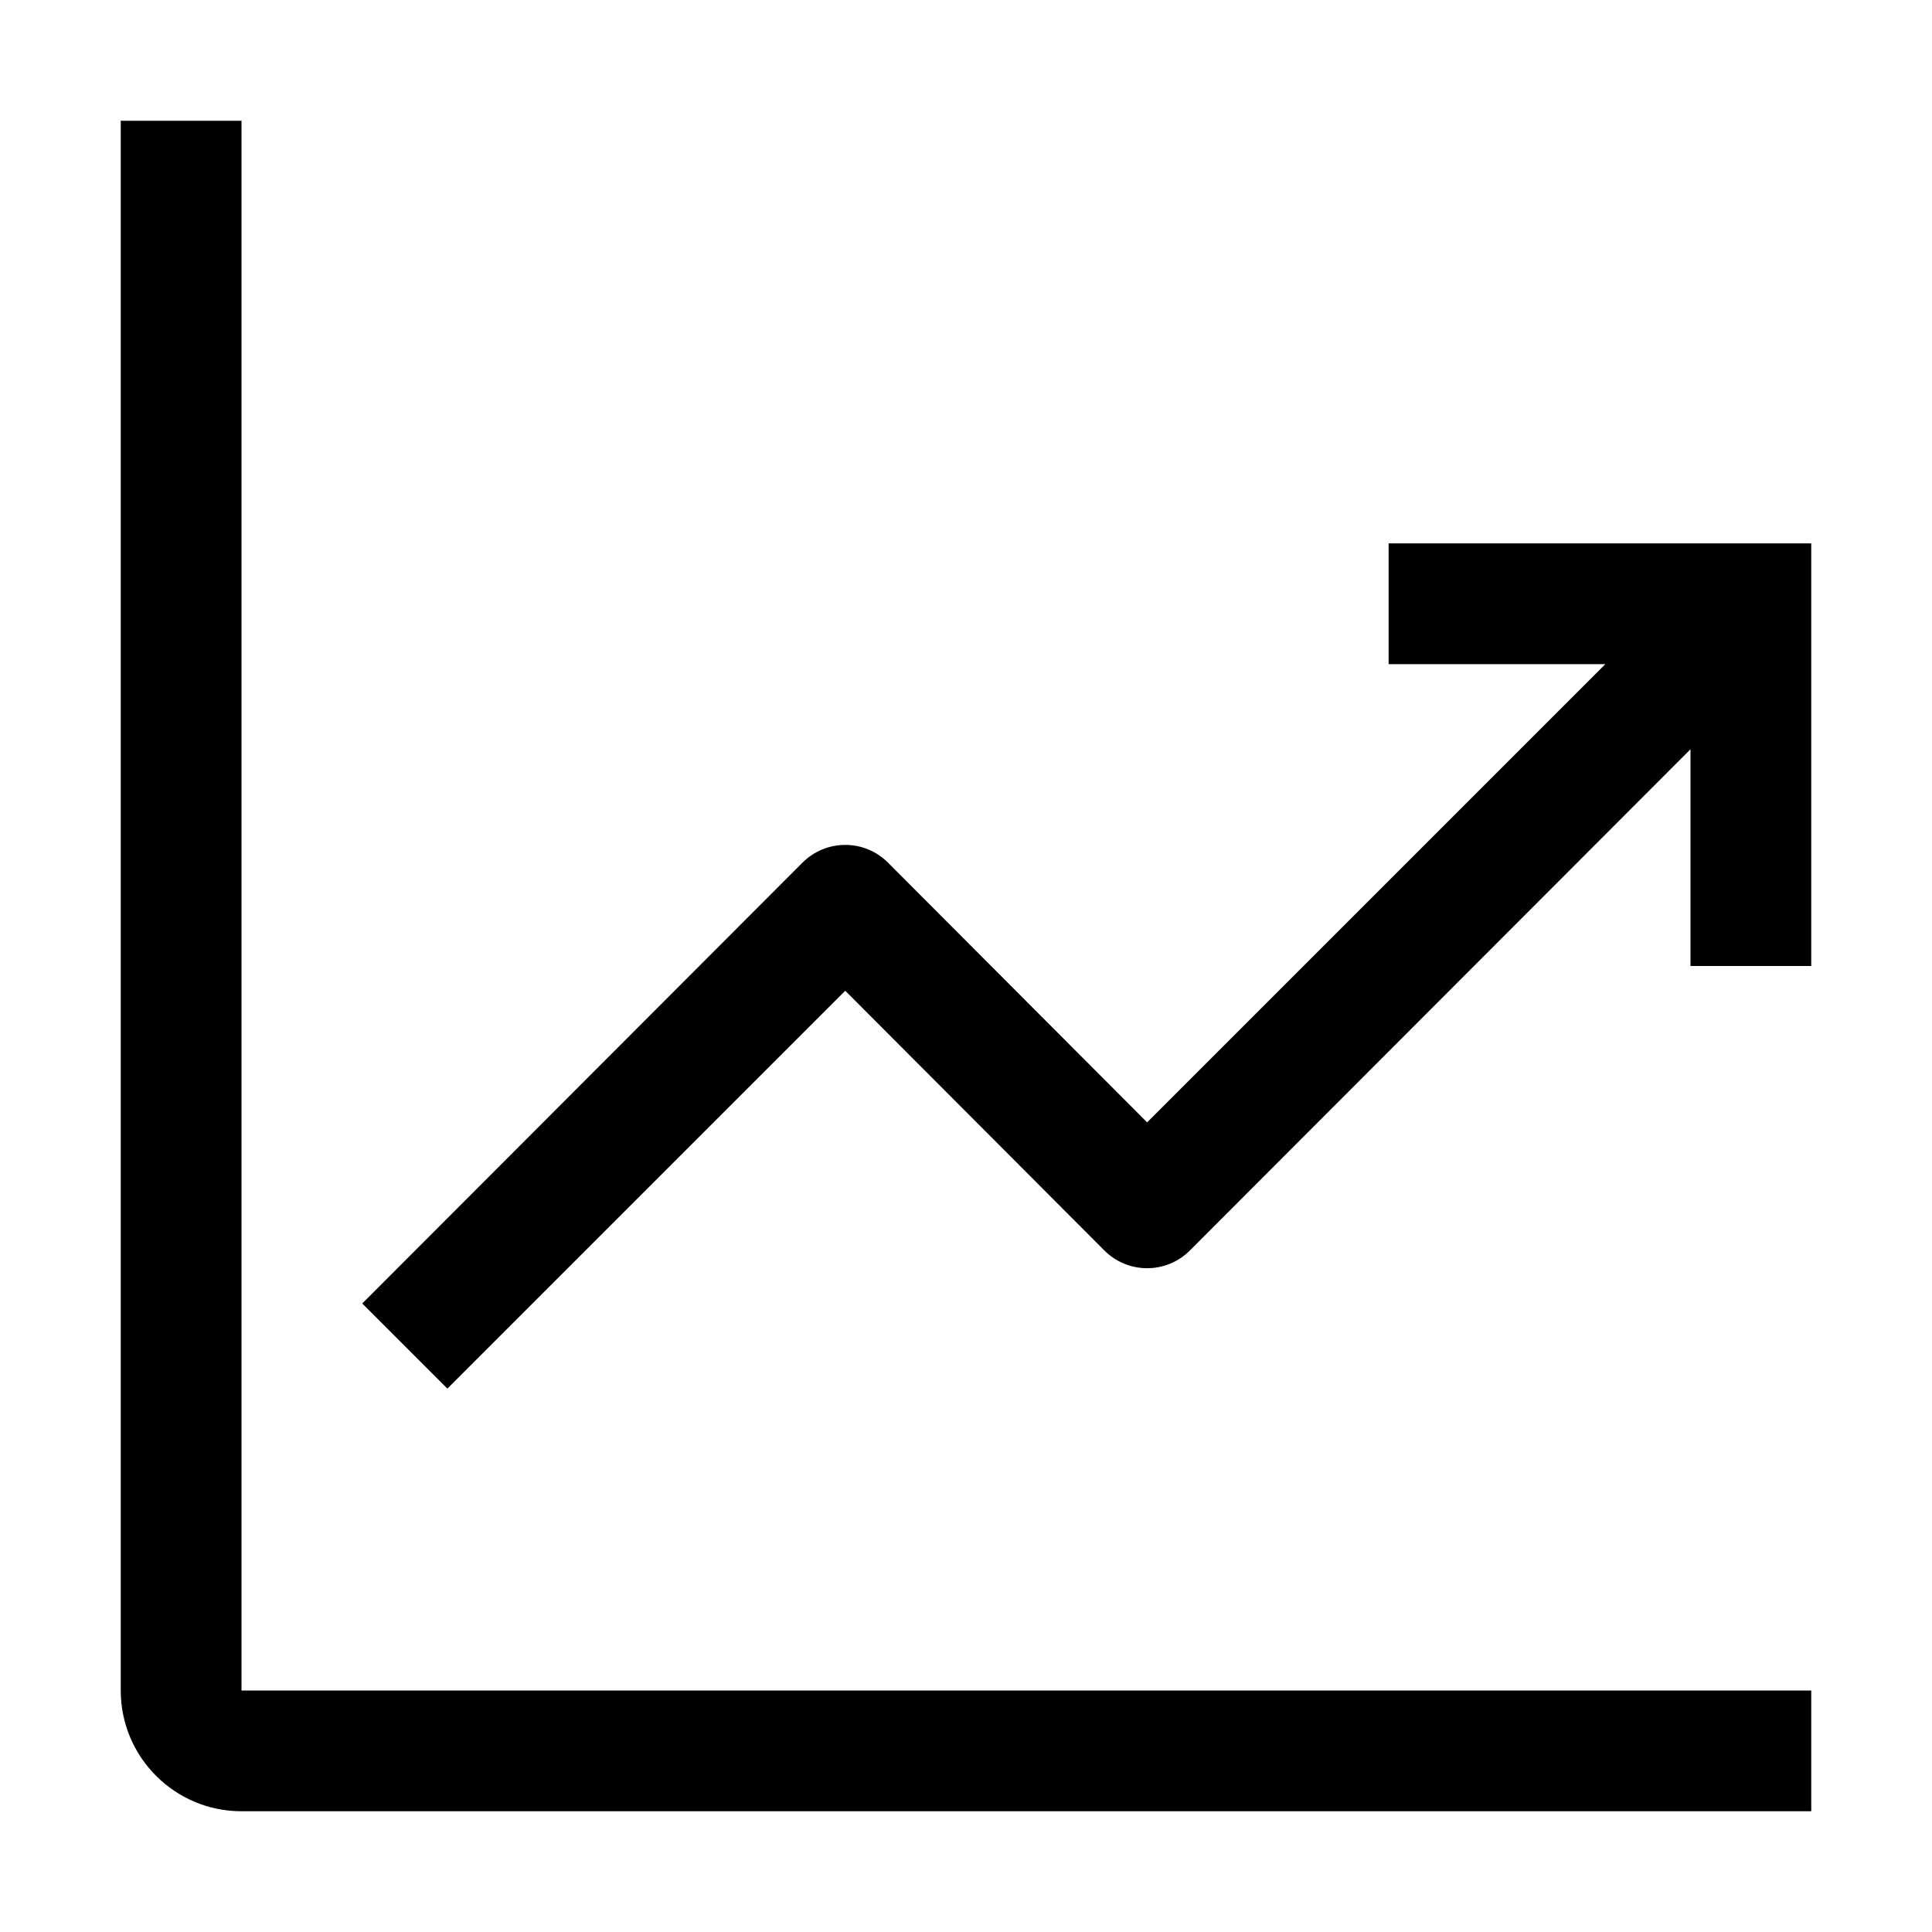
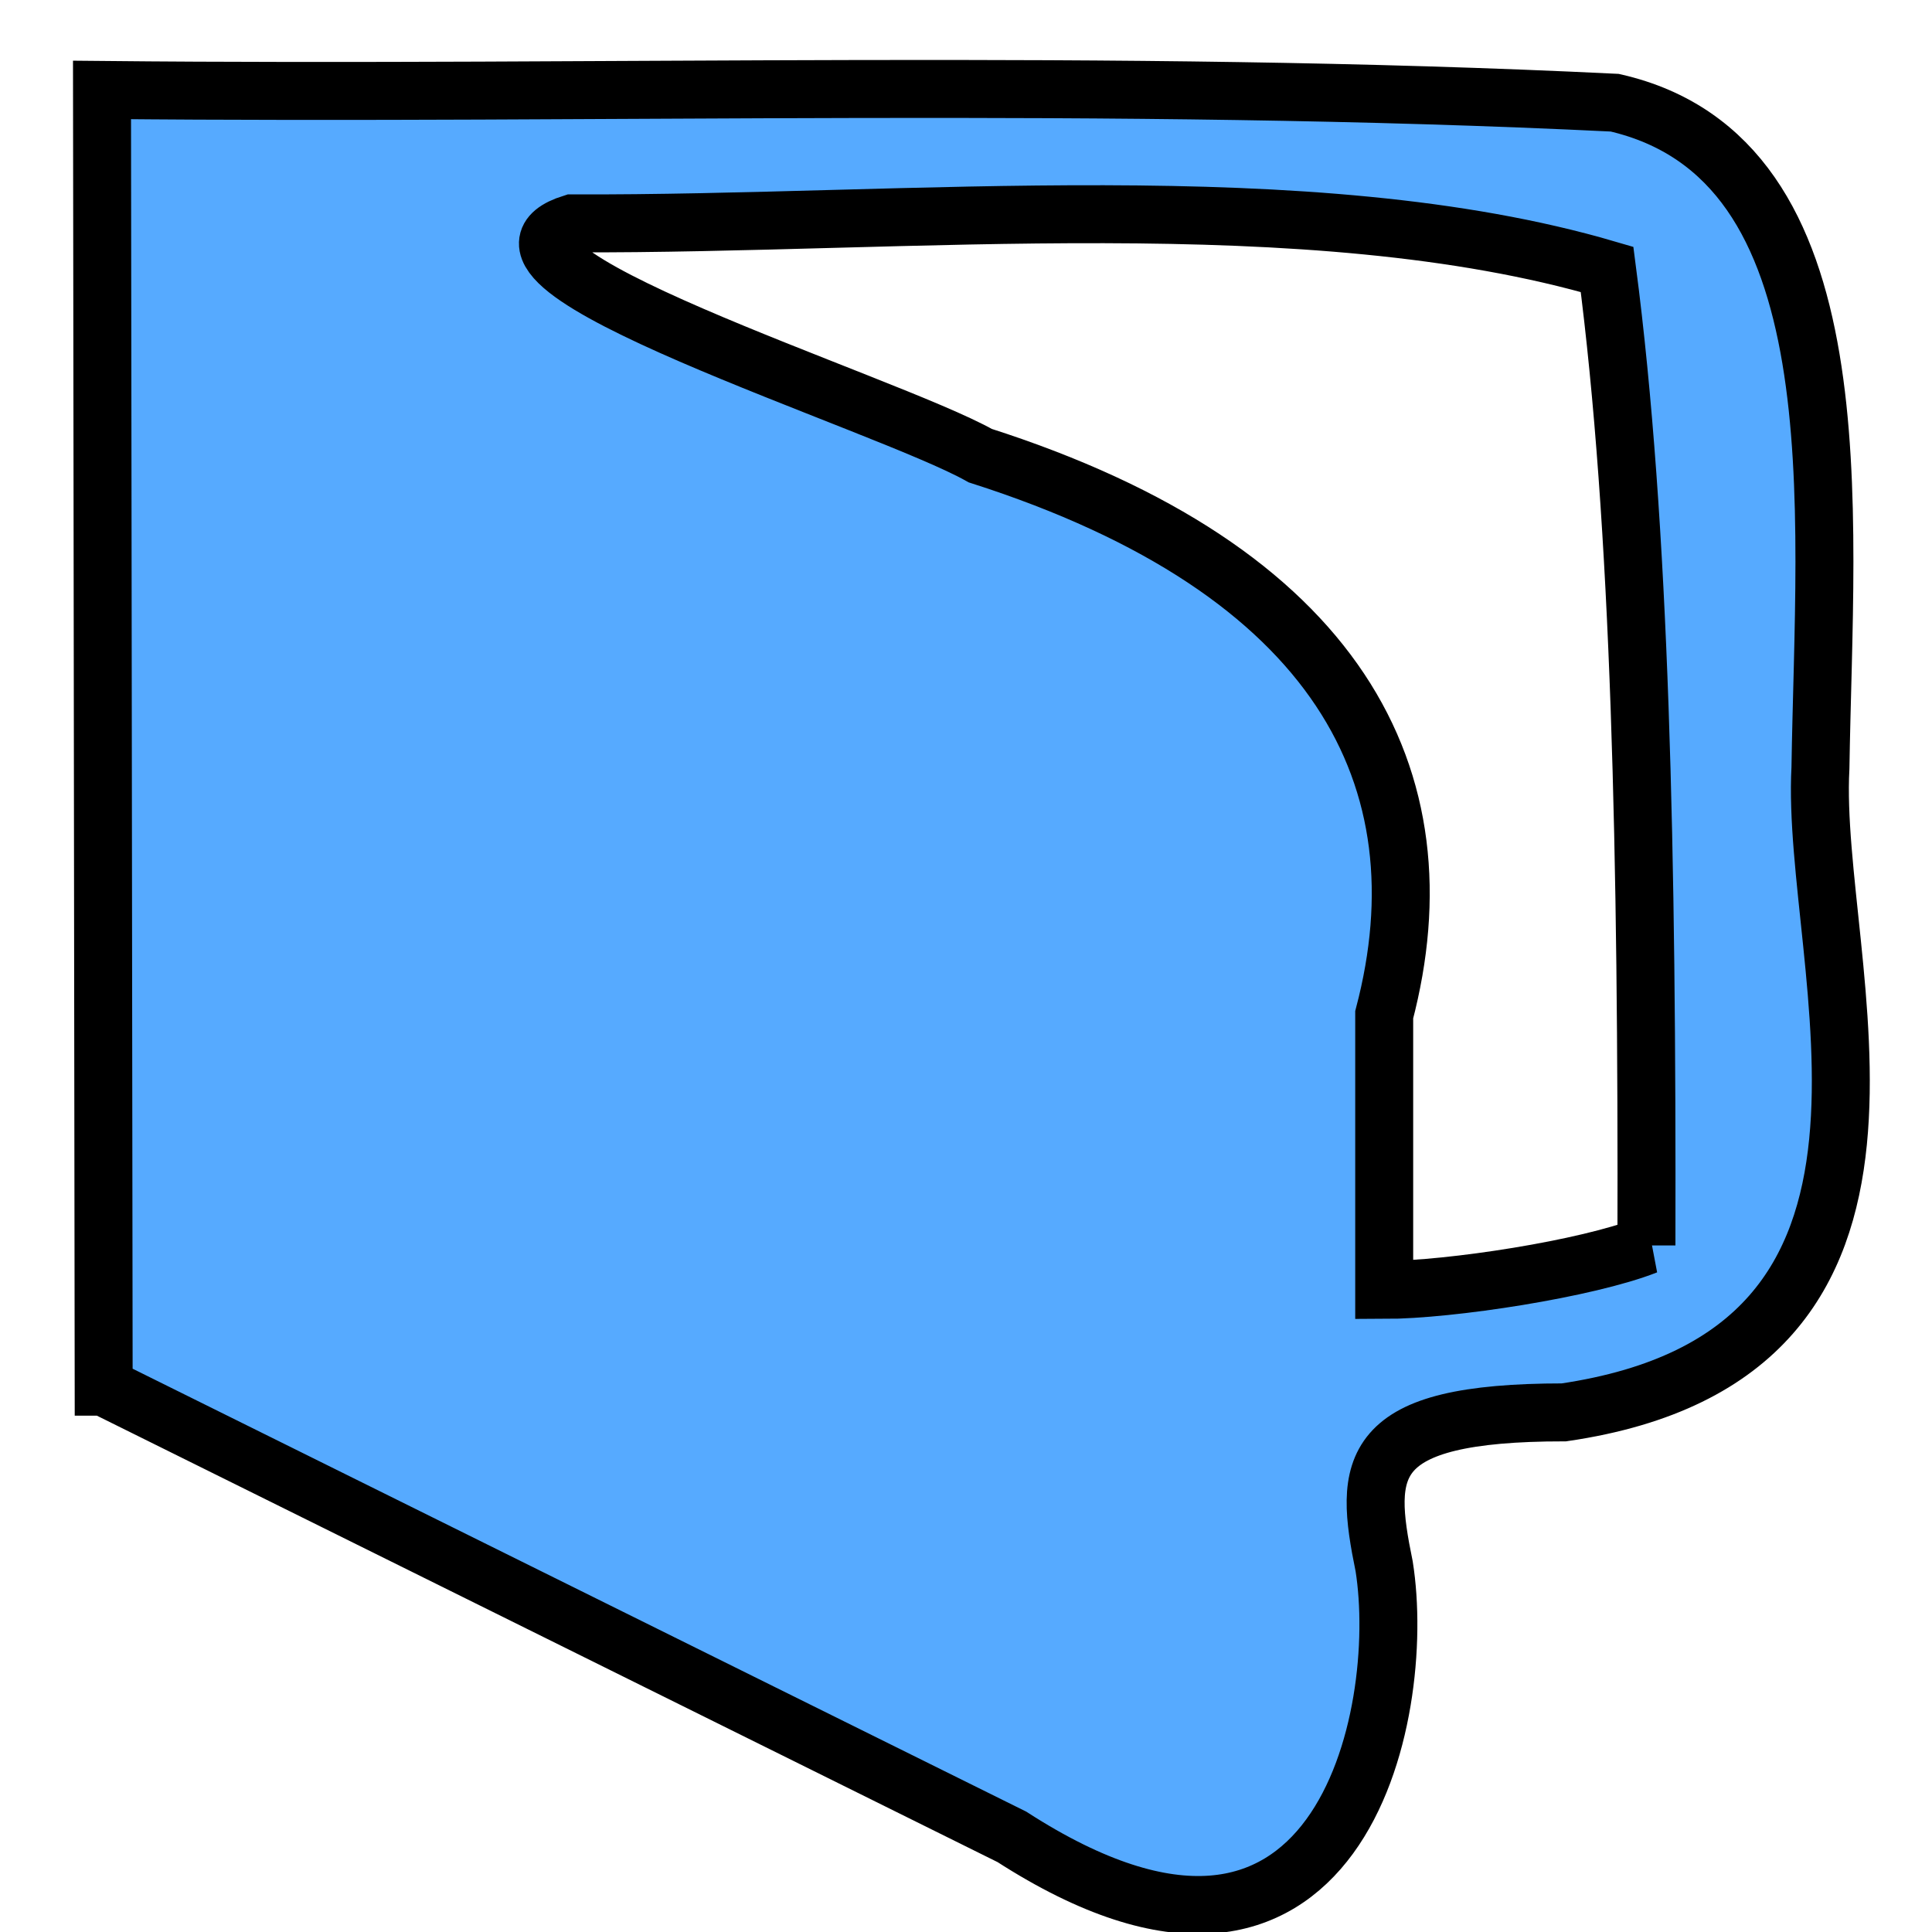
- <svg xmlns="http://www.w3.org/2000/svg" viewBox="0 0 32 32">
-   <path d="M4 2H2v26a2 2 0 0 0 2 2h26v-2H4z" />
-   <path d="M30 9h-7v2h3.59L19 18.59l-4.29-4.3a1 1 0 0 0-1.42 0L6 21.59 7.41 23 14 16.41l4.29 4.3a1 1 0 0 0 1.42 0l8.29-8.3V16h2z" />
-   <path data-name="&lt;Transparent Rectangle&gt;" fill="none" d="M0 0h32v32H0z" />
+ <svg xmlns="http://www.w3.org/2000/svg" width="50" height="50">
+   <g>
+     <path stroke="#000" fill="#56aaff" stroke-width="1.5" d="m2.683,35.888c-0.014,-11.187 -0.029,-22.373 -0.043,-33.56c13.046,0.129 26.147,-0.305 39.149,0.33c6.34,1.45 5.427,10.475 5.324,17.217c-0.278,5.084 3.704,15.162 -6.64,16.677c-5.157,0 -5.177,1.419 -4.651,3.986c0.611,3.846 -1.163,12.461 -9.634,7l-23.504,-11.65l0,0zm39.927,-3.657c0.021,-10.055 -0.154,-18.634 -1.019,-25.259c-7.69,-2.254 -18.081,-1.157 -26.782,-1.191c-3.42,1.072 8.113,4.63 10.56,6.011c9.287,2.969 12.057,8.368 10.454,14.47c0,2.374 0,4.747 0,7.121c1.713,-0.001 5.256,-0.548 6.788,-1.152l0,0l-0,0z" id="svg_1" />
+   </g>
</svg>
